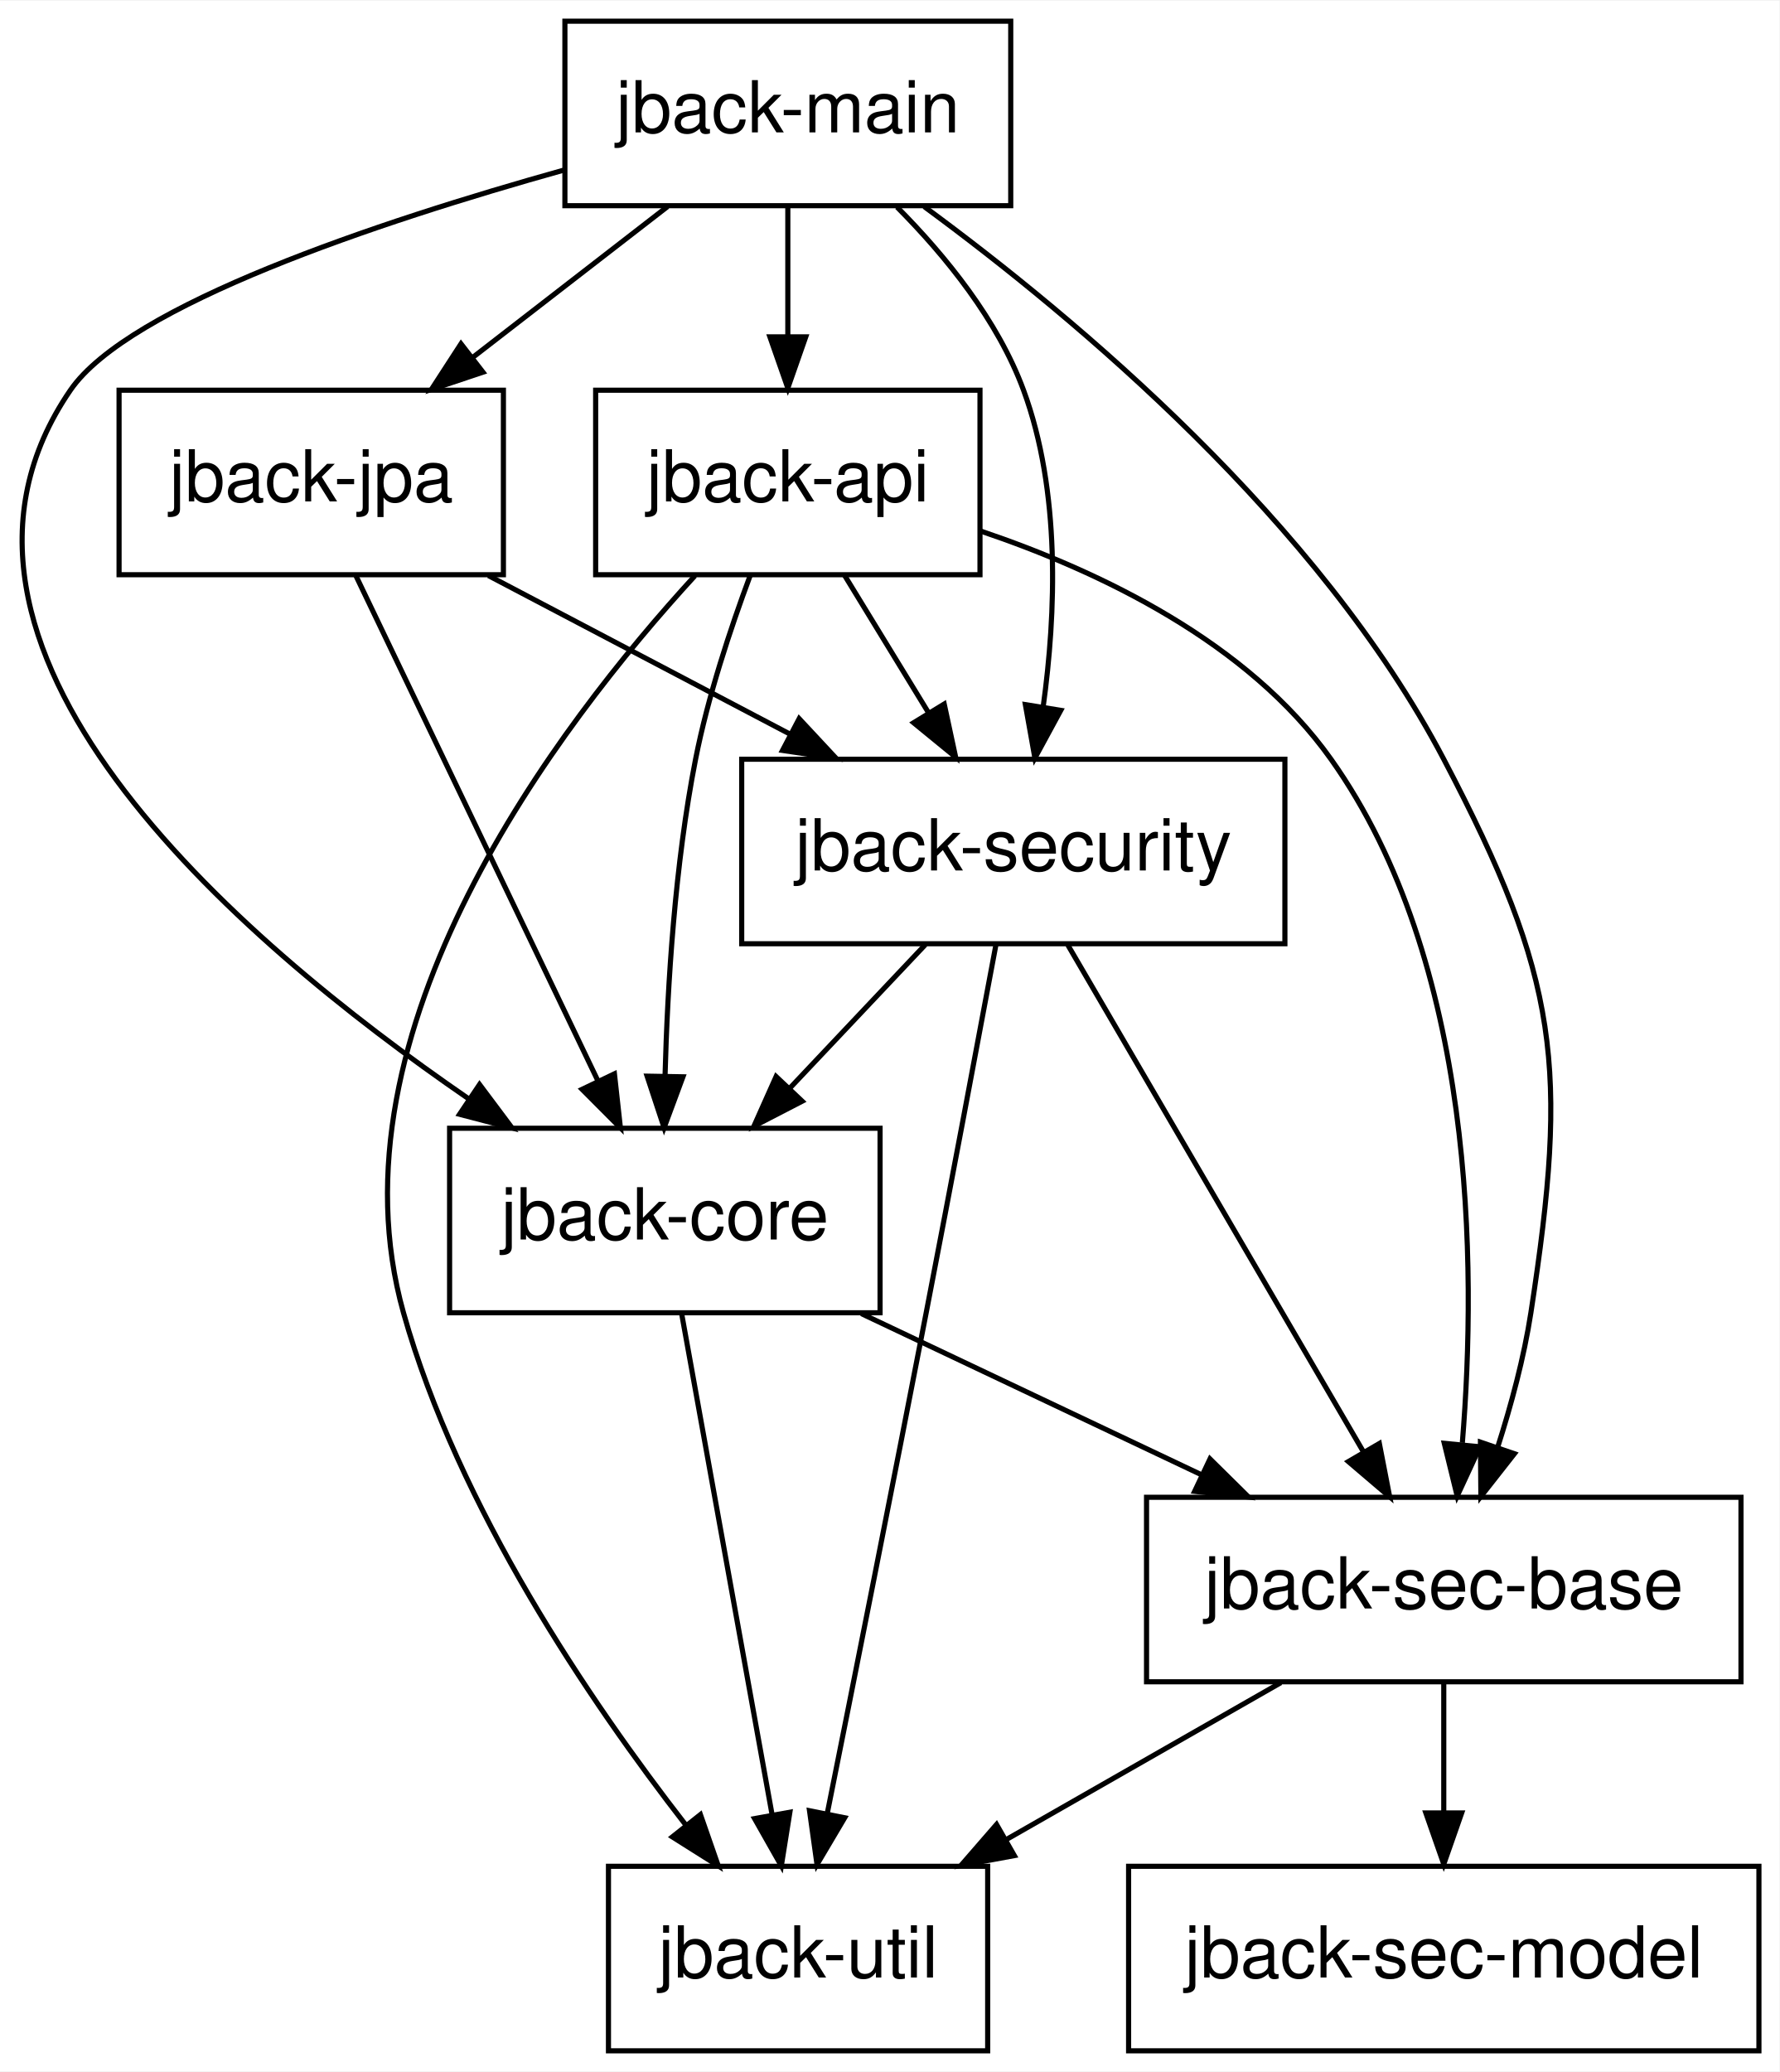
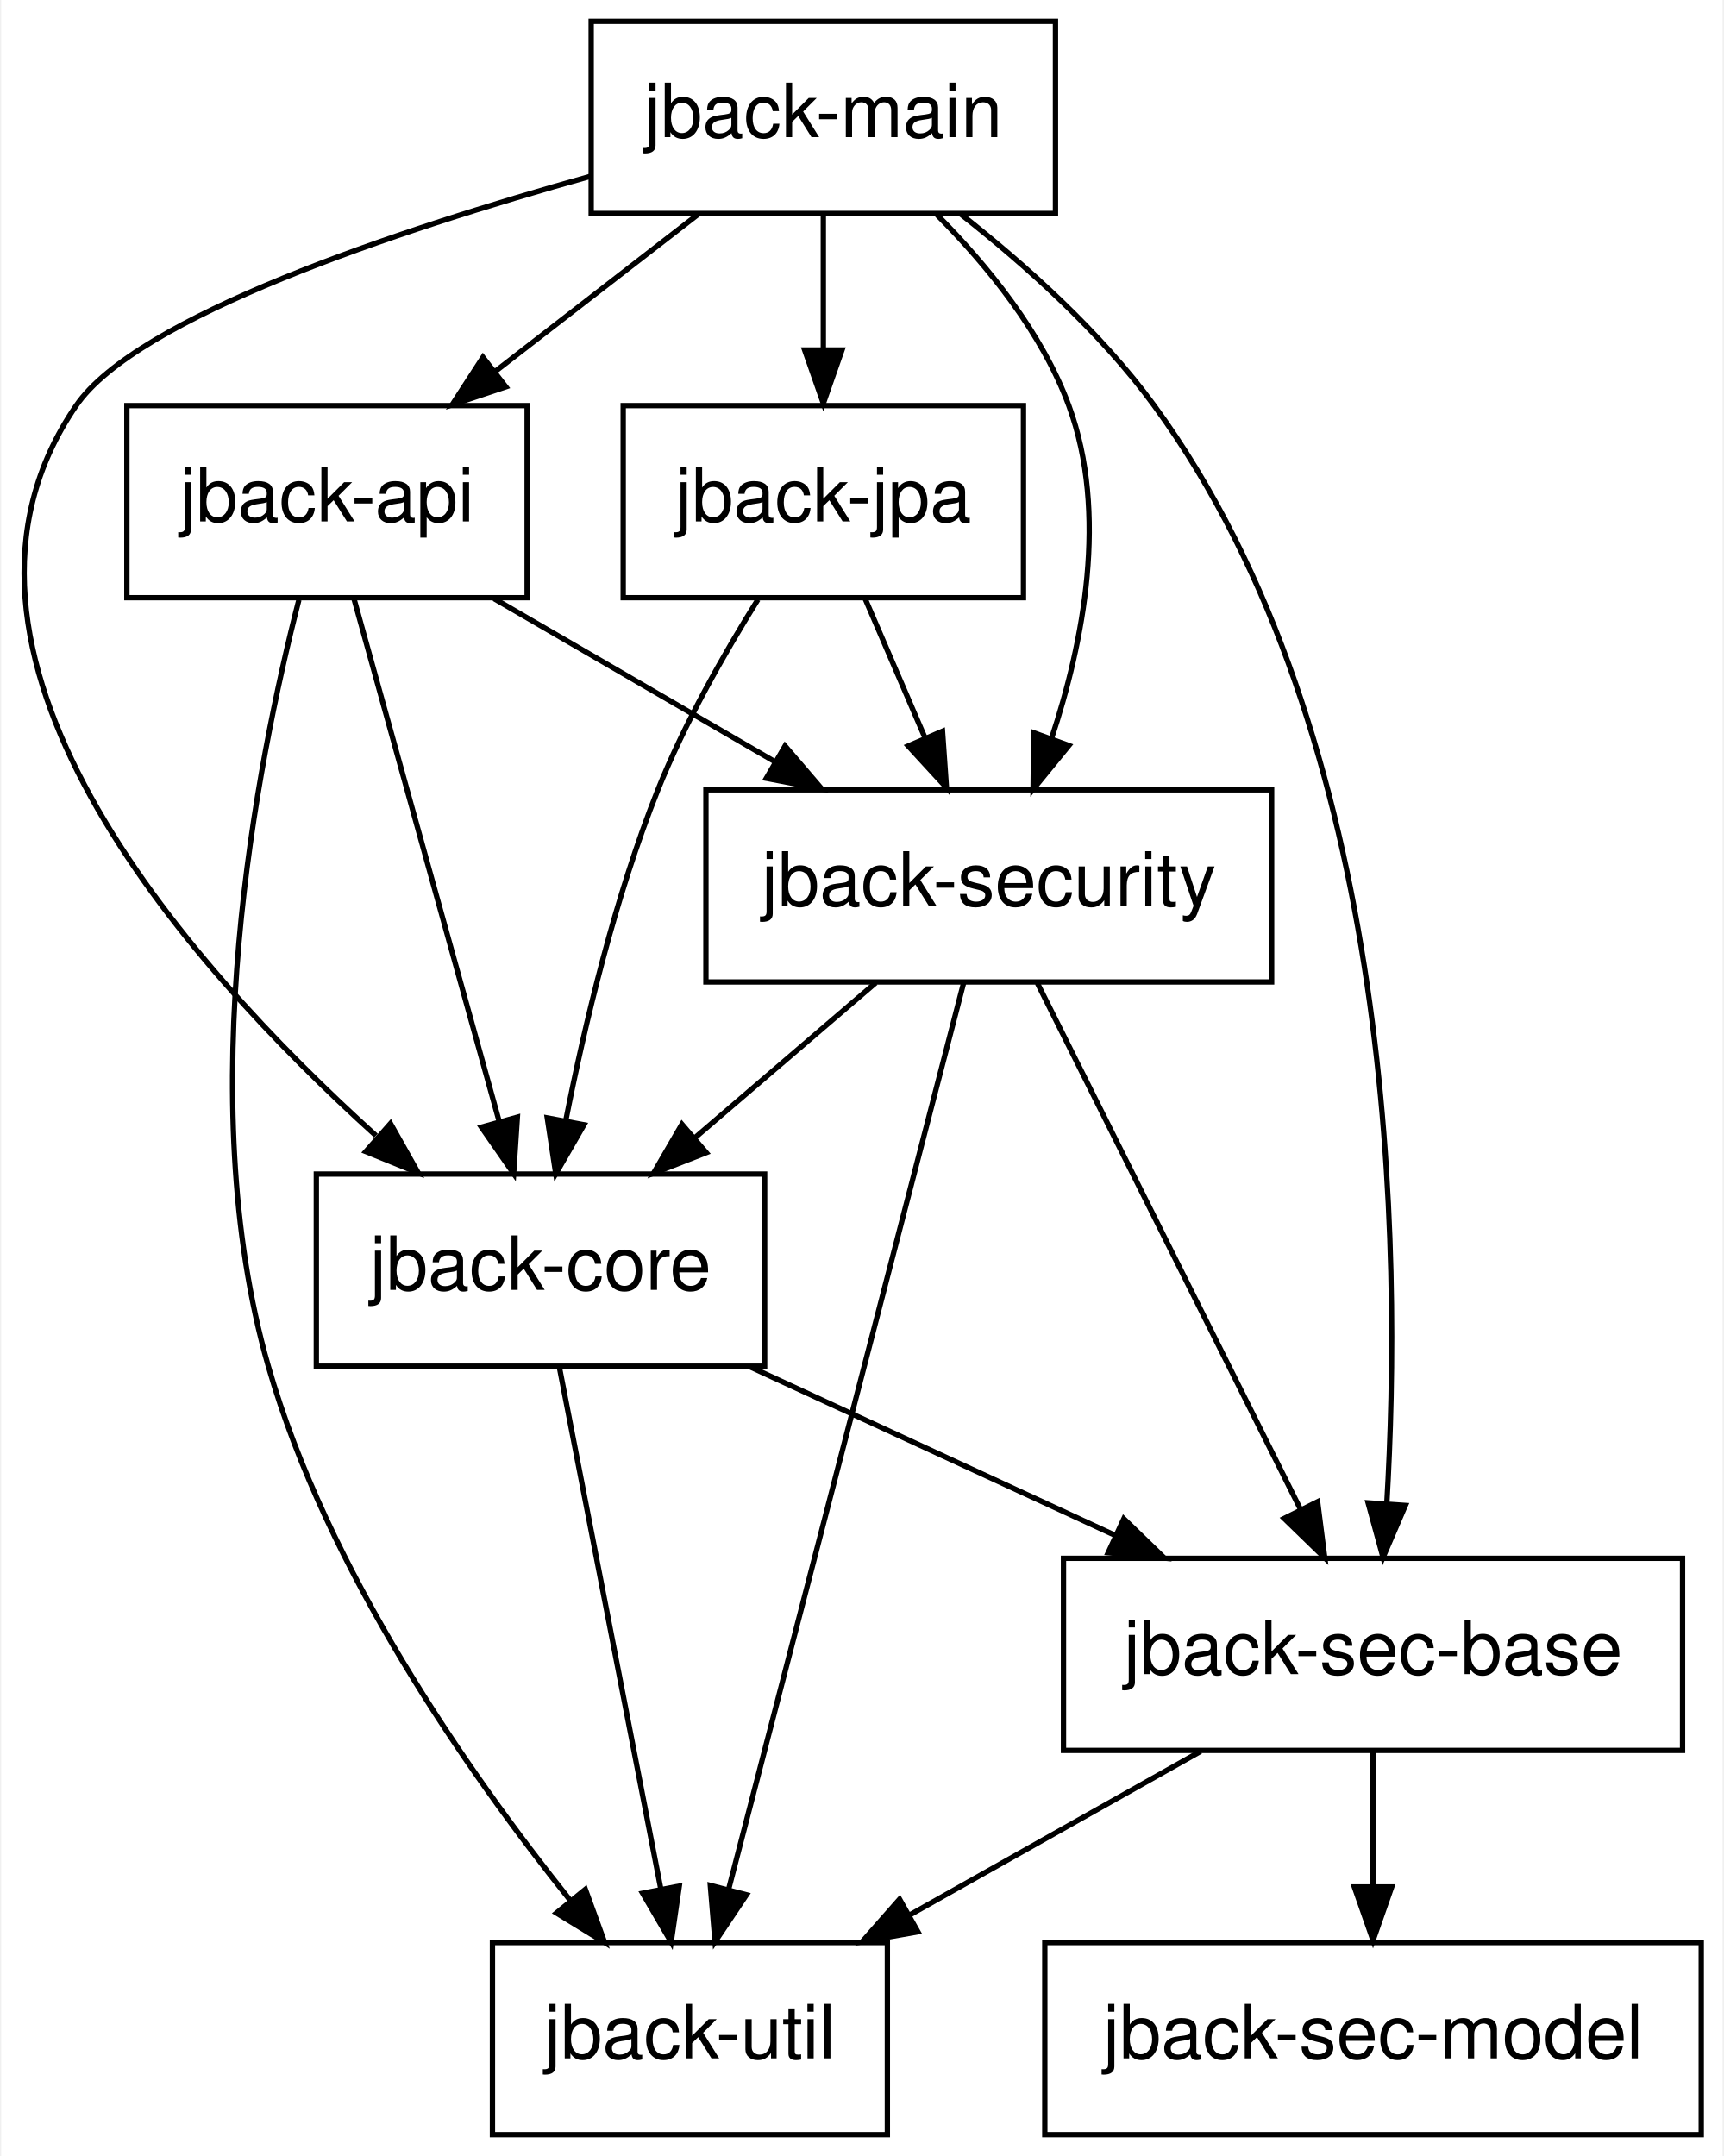
- <svg xmlns="http://www.w3.org/2000/svg" width="347pt" height="404pt" viewBox="0.00 0.00 347.23 404.00">
+ <svg xmlns="http://www.w3.org/2000/svg" width="323pt" height="404pt" viewBox="0.00 0.00 322.54 404.00">
  <g id="graph0" class="graph" transform="scale(1 1) rotate(0) translate(4 400)">
-     <polygon fill="#ffffff" stroke="transparent" points="-4,4 -4,-400 343.234,-400 343.234,4 -4,4" />
+     <polygon fill="#ffffff" stroke="transparent" points="-4,4 -4,-400 318.543,-400 318.543,4 -4,4" />
    <g id="node1" class="node">
-       <polygon fill="none" stroke="#000000" points="193.234,-396 106.234,-396 106.234,-360 193.234,-360 193.234,-396" />
-       <text text-anchor="middle" x="149.734" y="-374.3" font-family="Helvetica,sans-Serif" font-size="14.00" fill="#000000">jback-main</text>
+       <polygon fill="none" stroke="#000000" points="193.543,-396 106.543,-396 106.543,-360 193.543,-360 193.543,-396" />
+       <text text-anchor="middle" x="150.043" y="-374.3" font-family="Helvetica,sans-Serif" font-size="14.00" fill="#000000">jback-main</text>
    </g>
    <g id="node2" class="node">
-       <polygon fill="none" stroke="#000000" points="187.234,-324 112.234,-324 112.234,-288 187.234,-288 187.234,-324" />
-       <text text-anchor="middle" x="149.734" y="-302.3" font-family="Helvetica,sans-Serif" font-size="14.00" fill="#000000">jback-api</text>
+       <polygon fill="none" stroke="#000000" points="94.543,-324 19.543,-324 19.543,-288 94.543,-288 94.543,-324" />
+       <text text-anchor="middle" x="57.043" y="-302.3" font-family="Helvetica,sans-Serif" font-size="14.00" fill="#000000">jback-api</text>
    </g>
    <g id="edge1" class="edge">
-       <path fill="none" stroke="#000000" d="M149.734,-359.831C149.734,-352.131 149.734,-342.974 149.734,-334.417" />
-       <polygon fill="#000000" stroke="#000000" points="153.234,-334.413 149.734,-324.413 146.234,-334.413 153.234,-334.413" />
+       <path fill="none" stroke="#000000" d="M126.576,-359.831C115.011,-350.878 100.903,-339.956 88.425,-330.296" />
+       <polygon fill="#000000" stroke="#000000" points="90.553,-327.517 80.504,-324.163 86.268,-333.052 90.553,-327.517" />
    </g>
    <g id="node3" class="node">
-       <polygon fill="none" stroke="#000000" points="167.734,-180 83.734,-180 83.734,-144 167.734,-144 167.734,-180" />
-       <text text-anchor="middle" x="125.734" y="-158.3" font-family="Helvetica,sans-Serif" font-size="14.00" fill="#000000">jback-core</text>
+       <polygon fill="none" stroke="#000000" points="139.043,-180 55.043,-180 55.043,-144 139.043,-144 139.043,-180" />
+       <text text-anchor="middle" x="97.043" y="-158.3" font-family="Helvetica,sans-Serif" font-size="14.00" fill="#000000">jback-core</text>
    </g>
    <g id="edge2" class="edge">
-       <path fill="none" stroke="#000000" d="M106.174,-366.991C69.44,-356.722 21.082,-340.541 9.734,-324 -24.37,-274.292 41.712,-217.189 87.384,-185.794" />
-       <polygon fill="#000000" stroke="#000000" points="89.579,-188.535 95.928,-180.053 85.675,-182.725 89.579,-188.535" />
+       <path fill="none" stroke="#000000" d="M106.483,-366.991C69.749,-356.722 21.392,-340.541 10.043,-324 -21.356,-278.235 30.015,-219.917 66.217,-187.201" />
+       <polygon fill="#000000" stroke="#000000" points="68.937,-189.47 74.129,-180.234 64.311,-184.216 68.937,-189.47" />
    </g>
    <g id="node4" class="node">
-       <polygon fill="none" stroke="#000000" points="94.234,-324 19.234,-324 19.234,-288 94.234,-288 94.234,-324" />
-       <text text-anchor="middle" x="56.734" y="-302.3" font-family="Helvetica,sans-Serif" font-size="14.00" fill="#000000">jback-jpa</text>
+       <polygon fill="none" stroke="#000000" points="187.543,-324 112.543,-324 112.543,-288 187.543,-288 187.543,-324" />
+       <text text-anchor="middle" x="150.043" y="-302.3" font-family="Helvetica,sans-Serif" font-size="14.00" fill="#000000">jback-jpa</text>
    </g>
    <g id="edge3" class="edge">
-       <path fill="none" stroke="#000000" d="M126.266,-359.831C114.701,-350.878 100.594,-339.956 88.116,-330.296" />
-       <polygon fill="#000000" stroke="#000000" points="90.244,-327.517 80.194,-324.163 85.959,-333.052 90.244,-327.517" />
+       <path fill="none" stroke="#000000" d="M150.043,-359.831C150.043,-352.131 150.043,-342.974 150.043,-334.417" />
+       <polygon fill="#000000" stroke="#000000" points="153.543,-334.413 150.043,-324.413 146.543,-334.413 153.543,-334.413" />
    </g>
    <g id="node5" class="node">
-       <polygon fill="none" stroke="#000000" points="335.734,-108 219.734,-108 219.734,-72 335.734,-72 335.734,-108" />
-       <text text-anchor="middle" x="277.734" y="-86.3" font-family="Helvetica,sans-Serif" font-size="14.00" fill="#000000">jback-sec-base</text>
+       <polygon fill="none" stroke="#000000" points="311.043,-108 195.043,-108 195.043,-72 311.043,-72 311.043,-108" />
+       <text text-anchor="middle" x="253.043" y="-86.3" font-family="Helvetica,sans-Serif" font-size="14.00" fill="#000000">jback-sec-base</text>
    </g>
    <g id="edge4" class="edge">
-       <path fill="none" stroke="#000000" d="M176.351,-359.82C206.161,-337.921 253.471,-298.253 277.734,-252 300.306,-208.97 302.115,-192.027 294.734,-144 293.397,-135.298 290.914,-126.074 288.251,-117.759" />
-       <polygon fill="#000000" stroke="#000000" points="291.519,-116.498 284.978,-108.163 284.893,-118.758 291.519,-116.498" />
+       <path fill="none" stroke="#000000" d="M175.704,-359.946C187.929,-350.354 202.03,-337.721 212.043,-324 257.492,-261.719 258.428,-165.62 255.625,-118.303" />
+       <polygon fill="#000000" stroke="#000000" points="259.106,-117.906 254.921,-108.173 252.122,-118.391 259.106,-117.906" />
    </g>
    <g id="node6" class="node">
-       <polygon fill="none" stroke="#000000" points="246.734,-252 140.734,-252 140.734,-216 246.734,-216 246.734,-252" />
-       <text text-anchor="middle" x="193.734" y="-230.3" font-family="Helvetica,sans-Serif" font-size="14.00" fill="#000000">jback-security</text>
+       <polygon fill="none" stroke="#000000" points="234.043,-252 128.043,-252 128.043,-216 234.043,-216 234.043,-252" />
+       <text text-anchor="middle" x="181.043" y="-230.3" font-family="Helvetica,sans-Serif" font-size="14.00" fill="#000000">jback-security</text>
    </g>
    <g id="edge5" class="edge">
-       <path fill="none" stroke="#000000" d="M171.047,-359.731C180.547,-350.176 190.713,-337.637 195.734,-324 203.002,-304.261 202.075,-280.402 199.561,-262.21" />
-       <polygon fill="#000000" stroke="#000000" points="202.999,-261.541 197.948,-252.228 196.088,-262.658 202.999,-261.541" />
+       <path fill="none" stroke="#000000" d="M171.356,-359.731C180.857,-350.176 191.022,-337.637 196.043,-324 203.478,-303.807 198.799,-279.702 192.768,-261.523" />
+       <polygon fill="#000000" stroke="#000000" points="196.049,-260.302 189.348,-252.096 189.469,-262.69 196.049,-260.302" />
    </g>
    <g id="edge8" class="edge">
-       <path fill="none" stroke="#000000" d="M142.382,-287.819C138.535,-277.49 134.137,-264.217 131.734,-252 127.712,-231.545 126.25,-208.026 125.774,-190.161" />
-       <polygon fill="#000000" stroke="#000000" points="129.273,-190.04 125.593,-180.105 122.274,-190.166 129.273,-190.04" />
+       <path fill="none" stroke="#000000" d="M62.109,-287.762C68.962,-263.093 81.249,-218.86 89.273,-189.973" />
+       <polygon fill="#000000" stroke="#000000" points="92.714,-190.662 92.018,-180.09 85.97,-188.788 92.714,-190.662" />
    </g>
    <g id="edge9" class="edge">
-       <path fill="none" stroke="#000000" d="M187.314,-296.538C210.788,-288.611 239.535,-274.82 255.734,-252 283.827,-212.424 284.206,-153.44 281.361,-118.633" />
-       <polygon fill="#000000" stroke="#000000" points="284.801,-117.853 280.354,-108.237 277.834,-118.527 284.801,-117.853" />
+       <path fill="none" stroke="#000000" d="M88.334,-287.831C104.341,-278.537 124.002,-267.121 141.093,-257.197" />
+       <polygon fill="#000000" stroke="#000000" points="142.873,-260.211 149.763,-252.163 139.357,-254.157 142.873,-260.211" />
+     </g>
+     <g id="node7" class="node">
+       <polygon fill="none" stroke="#000000" points="162.043,-36 88.043,-36 88.043,0 162.043,0 162.043,-36" />
+       <text text-anchor="middle" x="125.043" y="-14.3" font-family="Helvetica,sans-Serif" font-size="14.00" fill="#000000">jback-util</text>
    </g>
    <g id="edge10" class="edge">
-       <path fill="none" stroke="#000000" d="M160.837,-287.831C165.802,-279.708 171.756,-269.964 177.227,-261.012" />
-       <polygon fill="#000000" stroke="#000000" points="180.253,-262.771 182.482,-252.413 174.28,-259.121 180.253,-262.771" />
+       <path fill="none" stroke="#000000" d="M51.775,-287.59C43.925,-257.076 31.552,-194.391 46.043,-144 57.022,-105.822 83.34,-68.022 102.594,-43.936" />
+       <polygon fill="#000000" stroke="#000000" points="105.453,-45.967 109.073,-36.01 100.034,-41.537 105.453,-45.967" />
    </g>
-     <g id="node7" class="node">
-       <polygon fill="none" stroke="#000000" points="188.734,-36 114.734,-36 114.734,0 188.734,0 188.734,-36" />
-       <text text-anchor="middle" x="151.734" y="-14.3" font-family="Helvetica,sans-Serif" font-size="14.00" fill="#000000">jback-util</text>
+     <g id="edge14" class="edge">
+       <path fill="none" stroke="#000000" d="M136.409,-143.831C157.18,-134.245 182.842,-122.401 204.801,-112.266" />
+       <polygon fill="#000000" stroke="#000000" points="206.348,-115.406 213.961,-108.038 203.415,-109.051 206.348,-115.406" />
+     </g>
+     <g id="edge15" class="edge">
+       <path fill="none" stroke="#000000" d="M100.59,-143.762C105.386,-119.093 113.987,-74.86 119.604,-45.973" />
+       <polygon fill="#000000" stroke="#000000" points="123.053,-46.574 121.526,-36.09 116.181,-45.238 123.053,-46.574" />
+     </g>
+     <g id="edge6" class="edge">
+       <path fill="none" stroke="#000000" d="M137.787,-287.662C131.45,-277.504 124.021,-264.446 119.043,-252 111.005,-231.9 105.338,-208.059 101.771,-189.966" />
+       <polygon fill="#000000" stroke="#000000" points="105.194,-189.233 99.911,-180.049 98.314,-190.523 105.194,-189.233" />
+     </g>
+     <g id="edge7" class="edge">
+       <path fill="none" stroke="#000000" d="M157.866,-287.831C161.254,-279.962 165.297,-270.571 169.051,-261.853" />
+       <polygon fill="#000000" stroke="#000000" points="172.375,-262.982 173.115,-252.413 165.946,-260.214 172.375,-262.982" />
+     </g>
+     <g id="edge17" class="edge">
+       <path fill="none" stroke="#000000" d="M220.744,-71.831C204.22,-62.537 183.925,-51.121 166.283,-41.197" />
+       <polygon fill="#000000" stroke="#000000" points="167.764,-38.015 157.333,-36.163 164.333,-44.116 167.764,-38.015" />
+     </g>
+     <g id="node8" class="node">
+       <polygon fill="none" stroke="#000000" points="314.543,-36 191.543,-36 191.543,0 314.543,0 314.543,-36" />
+       <text text-anchor="middle" x="253.043" y="-14.3" font-family="Helvetica,sans-Serif" font-size="14.00" fill="#000000">jback-sec-model</text>
+     </g>
+     <g id="edge16" class="edge">
+       <path fill="none" stroke="#000000" d="M253.043,-71.831C253.043,-64.131 253.043,-54.974 253.043,-46.417" />
+       <polygon fill="#000000" stroke="#000000" points="256.543,-46.413 253.043,-36.413 249.543,-46.413 256.543,-46.413" />
    </g>
    <g id="edge11" class="edge">
-       <path fill="none" stroke="#000000" d="M131.608,-287.792C104.791,-258.568 59.288,-198.895 74.734,-144 85.417,-106.031 111.073,-68.188 129.844,-44.035" />
-       <polygon fill="#000000" stroke="#000000" points="132.68,-46.092 136.161,-36.085 127.2,-41.737 132.68,-46.092" />
-     </g>
-     <g id="edge15" class="edge">
-       <path fill="none" stroke="#000000" d="M164.09,-143.831C184.238,-134.287 209.109,-122.507 230.442,-112.401" />
-       <polygon fill="#000000" stroke="#000000" points="232.115,-115.482 239.654,-108.038 229.118,-109.156 232.115,-115.482" />
-     </g>
-     <g id="edge16" class="edge">
-       <path fill="none" stroke="#000000" d="M129.027,-143.762C133.481,-119.093 141.468,-74.86 146.683,-45.973" />
-       <polygon fill="#000000" stroke="#000000" points="150.135,-46.552 148.468,-36.09 143.247,-45.309 150.135,-46.552" />
-     </g>
-     <g id="edge6" class="edge">
-       <path fill="none" stroke="#000000" d="M65.473,-287.762C77.397,-262.876 98.861,-218.082 112.693,-189.216" />
-       <polygon fill="#000000" stroke="#000000" points="115.901,-190.62 117.066,-180.09 109.588,-187.595 115.901,-190.62" />
-     </g>
-     <g id="edge7" class="edge">
-       <path fill="none" stroke="#000000" d="M91.305,-287.831C109.153,-278.452 131.111,-266.911 150.114,-256.924" />
-       <polygon fill="#000000" stroke="#000000" points="151.951,-259.913 159.174,-252.163 148.694,-253.717 151.951,-259.913" />
-     </g>
-     <g id="edge18" class="edge">
-       <path fill="none" stroke="#000000" d="M245.939,-71.831C229.673,-62.537 209.696,-51.121 192.329,-41.197" />
-       <polygon fill="#000000" stroke="#000000" points="193.938,-38.085 183.519,-36.163 190.465,-44.163 193.938,-38.085" />
-     </g>
-     <g id="node8" class="node">
-       <polygon fill="none" stroke="#000000" points="339.234,-36 216.234,-36 216.234,0 339.234,0 339.234,-36" />
-       <text text-anchor="middle" x="277.734" y="-14.3" font-family="Helvetica,sans-Serif" font-size="14.00" fill="#000000">jback-sec-model</text>
-     </g>
-     <g id="edge17" class="edge">
-       <path fill="none" stroke="#000000" d="M277.734,-71.831C277.734,-64.131 277.734,-54.974 277.734,-46.417" />
-       <polygon fill="#000000" stroke="#000000" points="281.234,-46.413 277.734,-36.413 274.234,-46.413 281.234,-46.413" />
+       <path fill="none" stroke="#000000" d="M159.847,-215.831C149.6,-207.048 137.143,-196.371 126.034,-186.849" />
+       <polygon fill="#000000" stroke="#000000" points="128.104,-184.013 118.233,-180.163 123.548,-189.328 128.104,-184.013" />
    </g>
    <g id="edge12" class="edge">
-       <path fill="none" stroke="#000000" d="M176.575,-215.831C168.583,-207.369 158.93,-197.149 150.192,-187.897" />
-       <polygon fill="#000000" stroke="#000000" points="152.535,-185.28 143.124,-180.413 147.446,-190.087 152.535,-185.28" />
+       <path fill="none" stroke="#000000" d="M190.162,-215.762C202.605,-190.876 225.002,-146.082 239.435,-117.216" />
+       <polygon fill="#000000" stroke="#000000" points="242.657,-118.599 243.999,-108.09 236.396,-115.469 242.657,-118.599" />
    </g>
    <g id="edge13" class="edge">
-       <path fill="none" stroke="#000000" d="M204.373,-215.762C218.953,-190.768 245.247,-145.692 262.077,-116.841" />
-       <polygon fill="#000000" stroke="#000000" points="265.166,-118.491 267.182,-108.09 259.12,-114.964 265.166,-118.491" />
-     </g>
-     <g id="edge14" class="edge">
-       <path fill="none" stroke="#000000" d="M190.332,-215.719C186.935,-197.529 181.541,-168.822 176.734,-144 170.242,-110.474 162.572,-71.975 157.456,-46.447" />
-       <polygon fill="#000000" stroke="#000000" points="160.829,-45.469 155.43,-36.352 153.966,-46.846 160.829,-45.469" />
+       <path fill="none" stroke="#000000" d="M176.365,-215.956C166.586,-178.235 143.922,-90.819 132.261,-45.84" />
+       <polygon fill="#000000" stroke="#000000" points="135.645,-44.947 129.748,-36.145 128.869,-46.703 135.645,-44.947" />
    </g>
  </g>
</svg>
